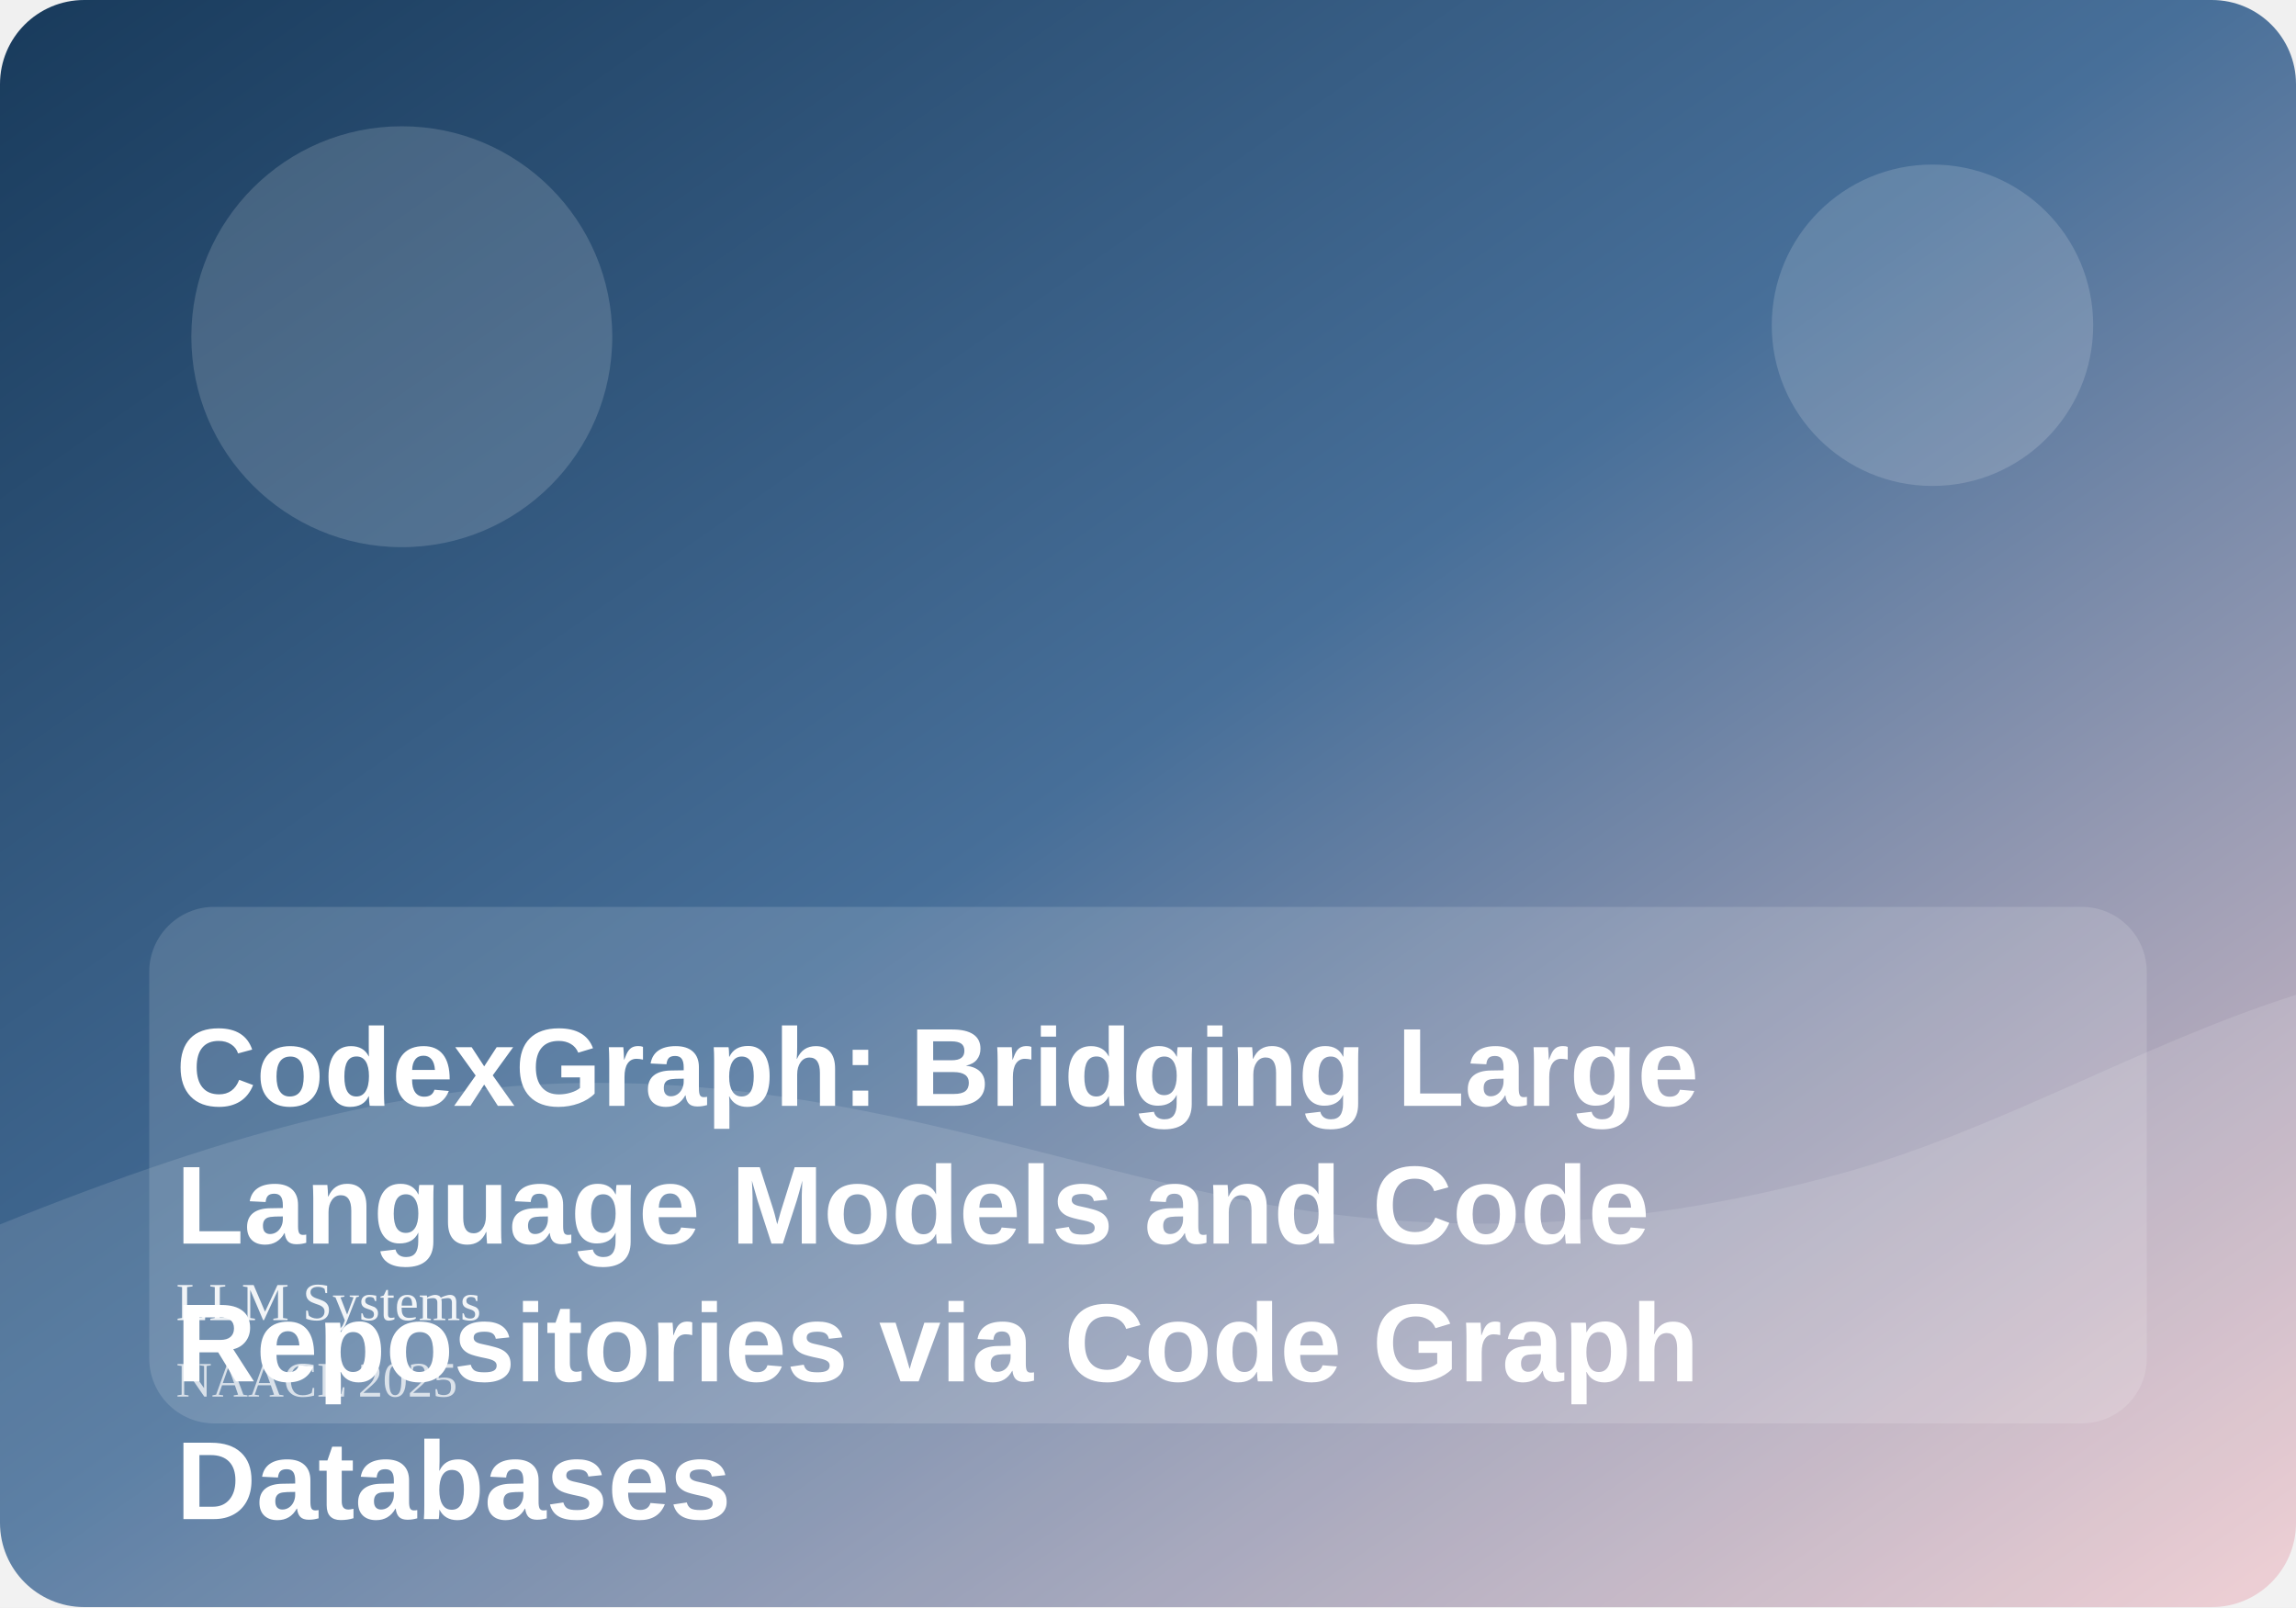
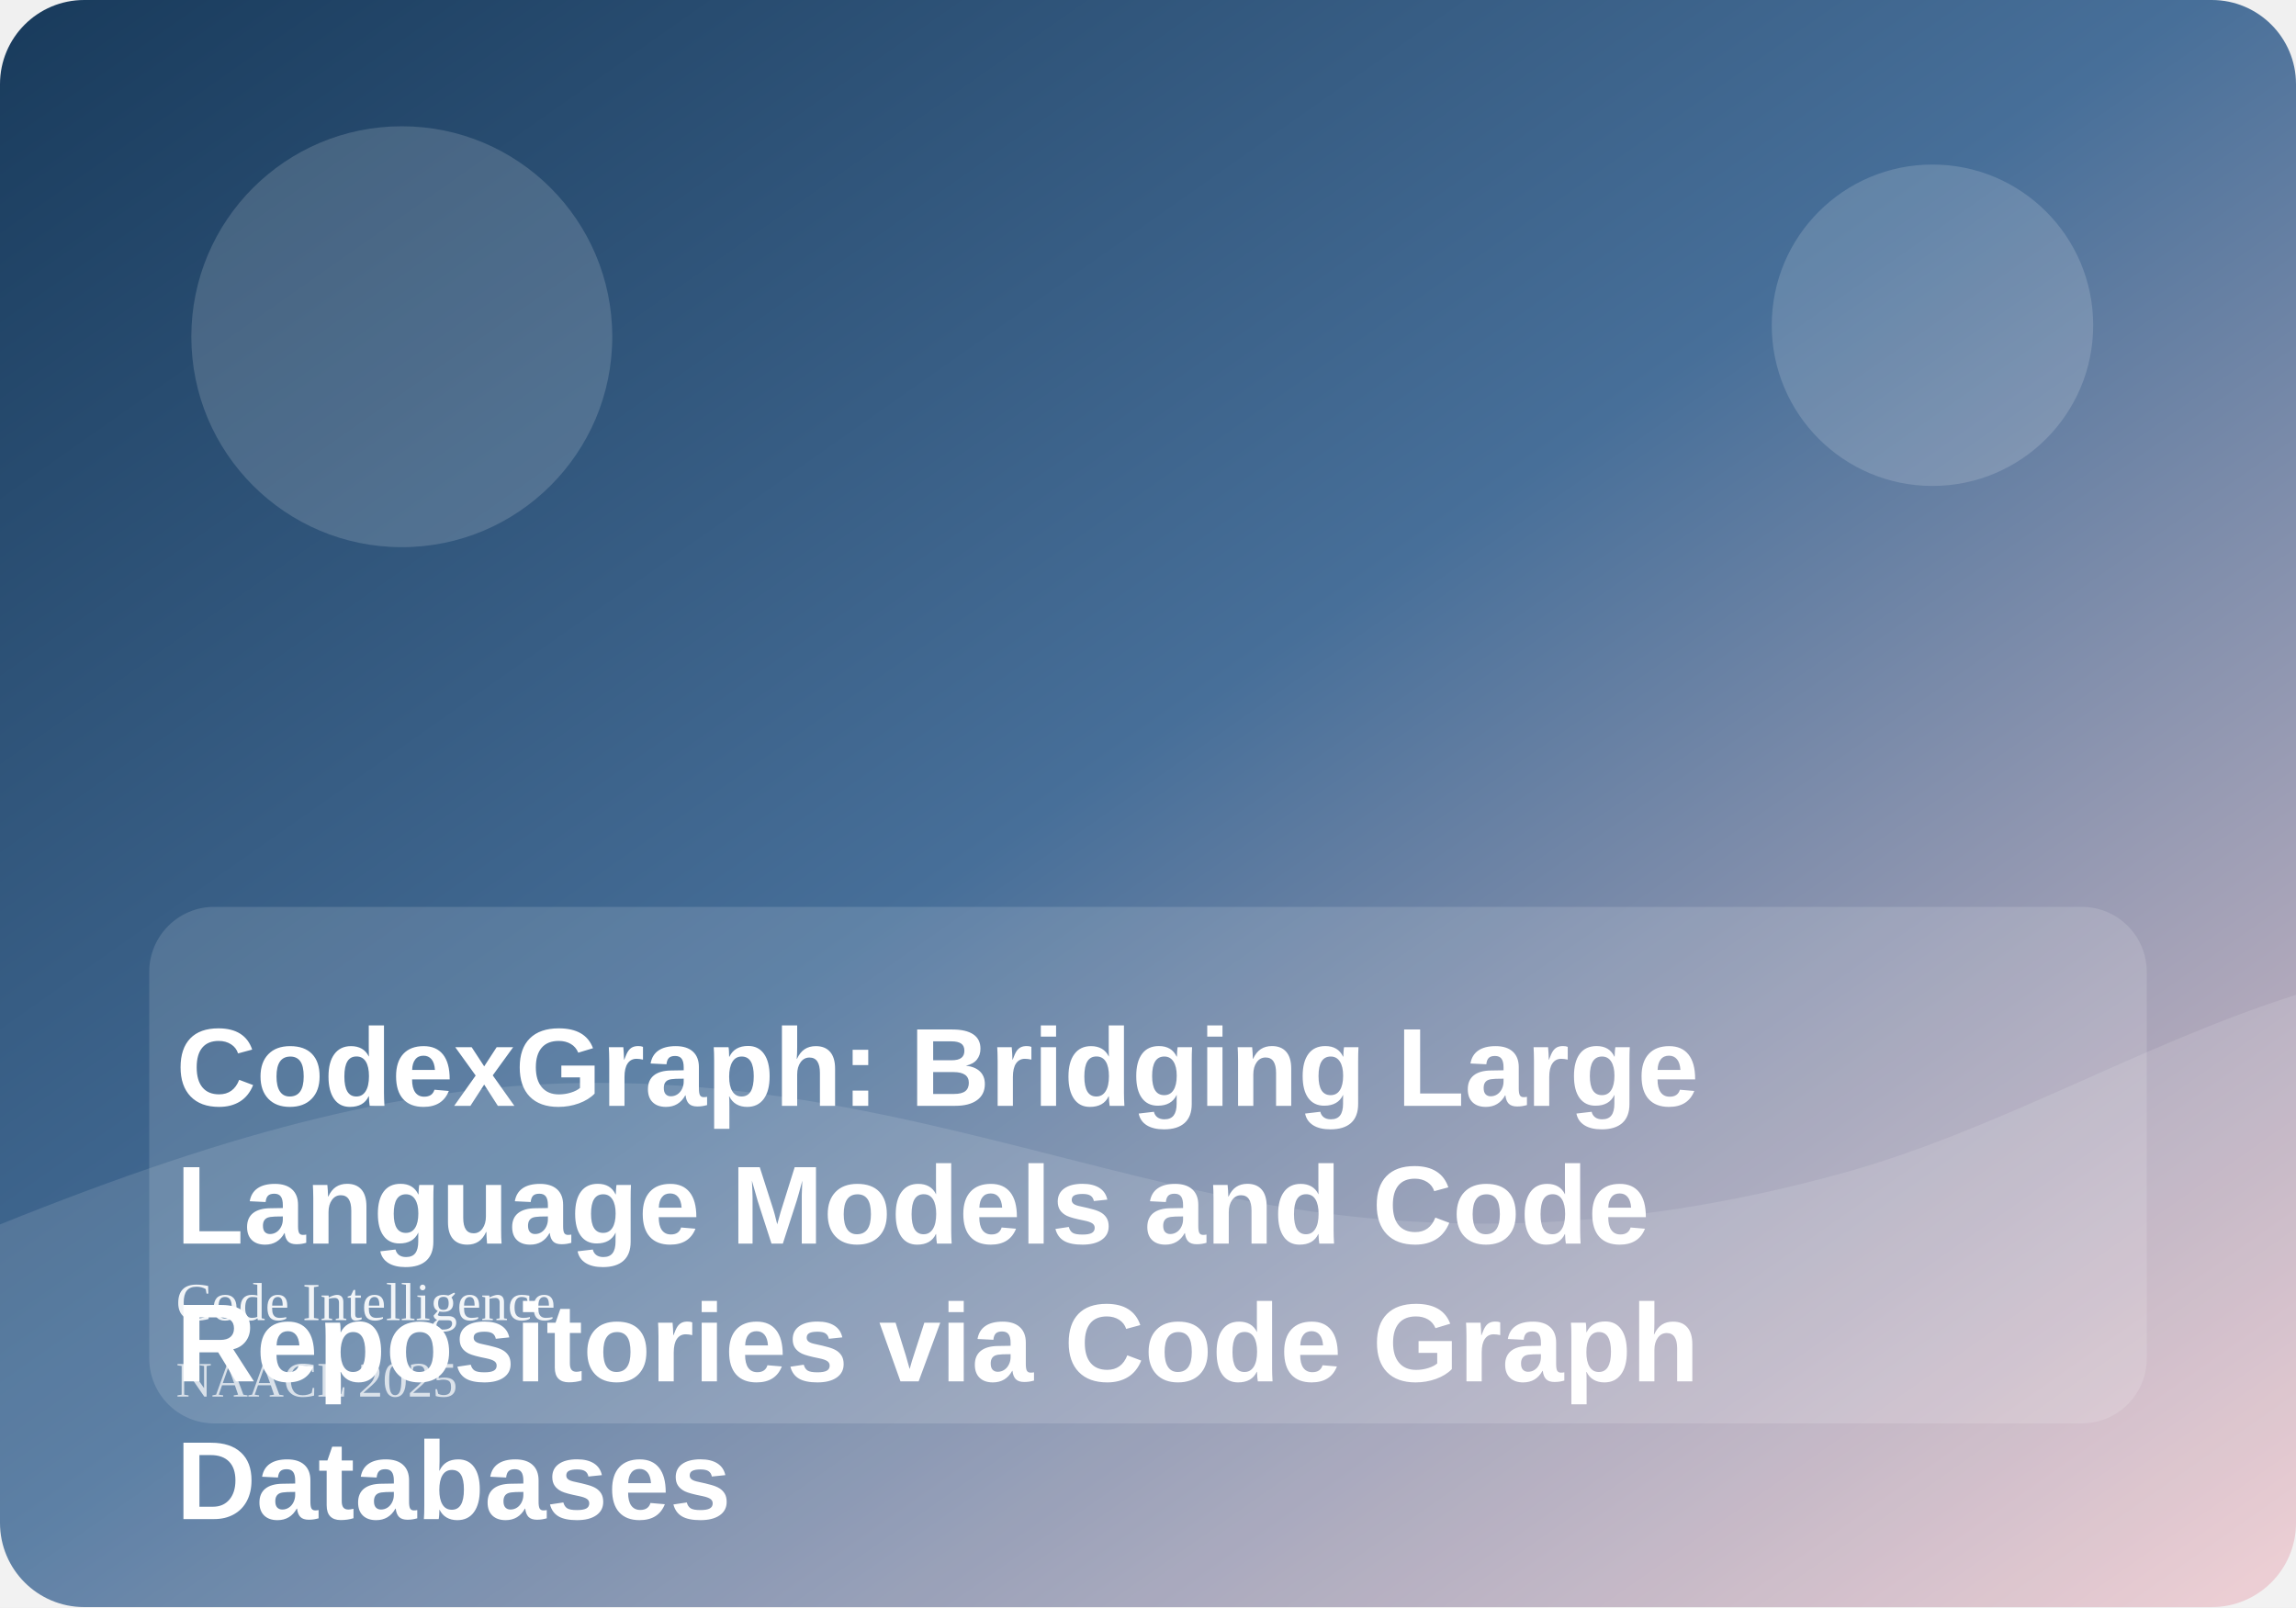
<svg xmlns="http://www.w3.org/2000/svg" viewBox="0 0 1200 840" role="img" aria-label="CodexGraph: Bridging Large Language Models and Code Repositories via Code Graph Databases">
  <defs>
    <linearGradient id="paperGradient" x1="0%" y1="0%" x2="100%" y2="100%">
      <stop offset="0%" stop-color="#183a5b" />
      <stop offset="48%" stop-color="#476f99" />
      <stop offset="100%" stop-color="#f0cbd0" />
    </linearGradient>
  </defs>
  <rect width="1200" height="840" rx="44" fill="url(#paperGradient)" />
  <circle cx="210" cy="176" r="110" fill="rgba(255,255,255,0.16)" />
  <circle cx="1010" cy="170" r="84" fill="rgba(255,255,255,0.16)" />
  <path d="M0 640C124 590 218 566 312 566C434 566 532 602 634 624C744 648 850 644 960 614C1042 592 1118 546 1200 520V840H0Z" fill="rgba(255,255,255,0.12)" />
  <rect x="78" y="474" width="1044" height="270" rx="34" fill="rgba(255,255,255,0.14)" />
  <text x="92" y="578" font-family="Exo, Arial, sans-serif" font-size="58" font-weight="800" fill="#ffffff">
    <tspan x="92" dy="0">CodexGraph: Bridging Large</tspan>
    <tspan x="92" dy="72">Language Models and Code</tspan>
    <tspan x="92" dy="72">Repositories via Code Graph</tspan>
    <tspan x="92" dy="72">Databases</tspan>
  </text>
-   <text x="92" y="690" font-family="Source Sans 3, Arial, sans-serif" font-size="28" fill="rgba(255,255,255,0.9)">LLM Systems</text>
+   <text x="92" y="690" font-family="Source Sans 3, Arial, sans-serif" font-size="28" fill="rgba(255,255,255,0.9)">Code Intelligence</text>
  <text x="92" y="730" font-family="Source Sans 3, Arial, sans-serif" font-size="26" fill="rgba(255,255,255,0.72)">NAACL 2025</text>
</svg>
